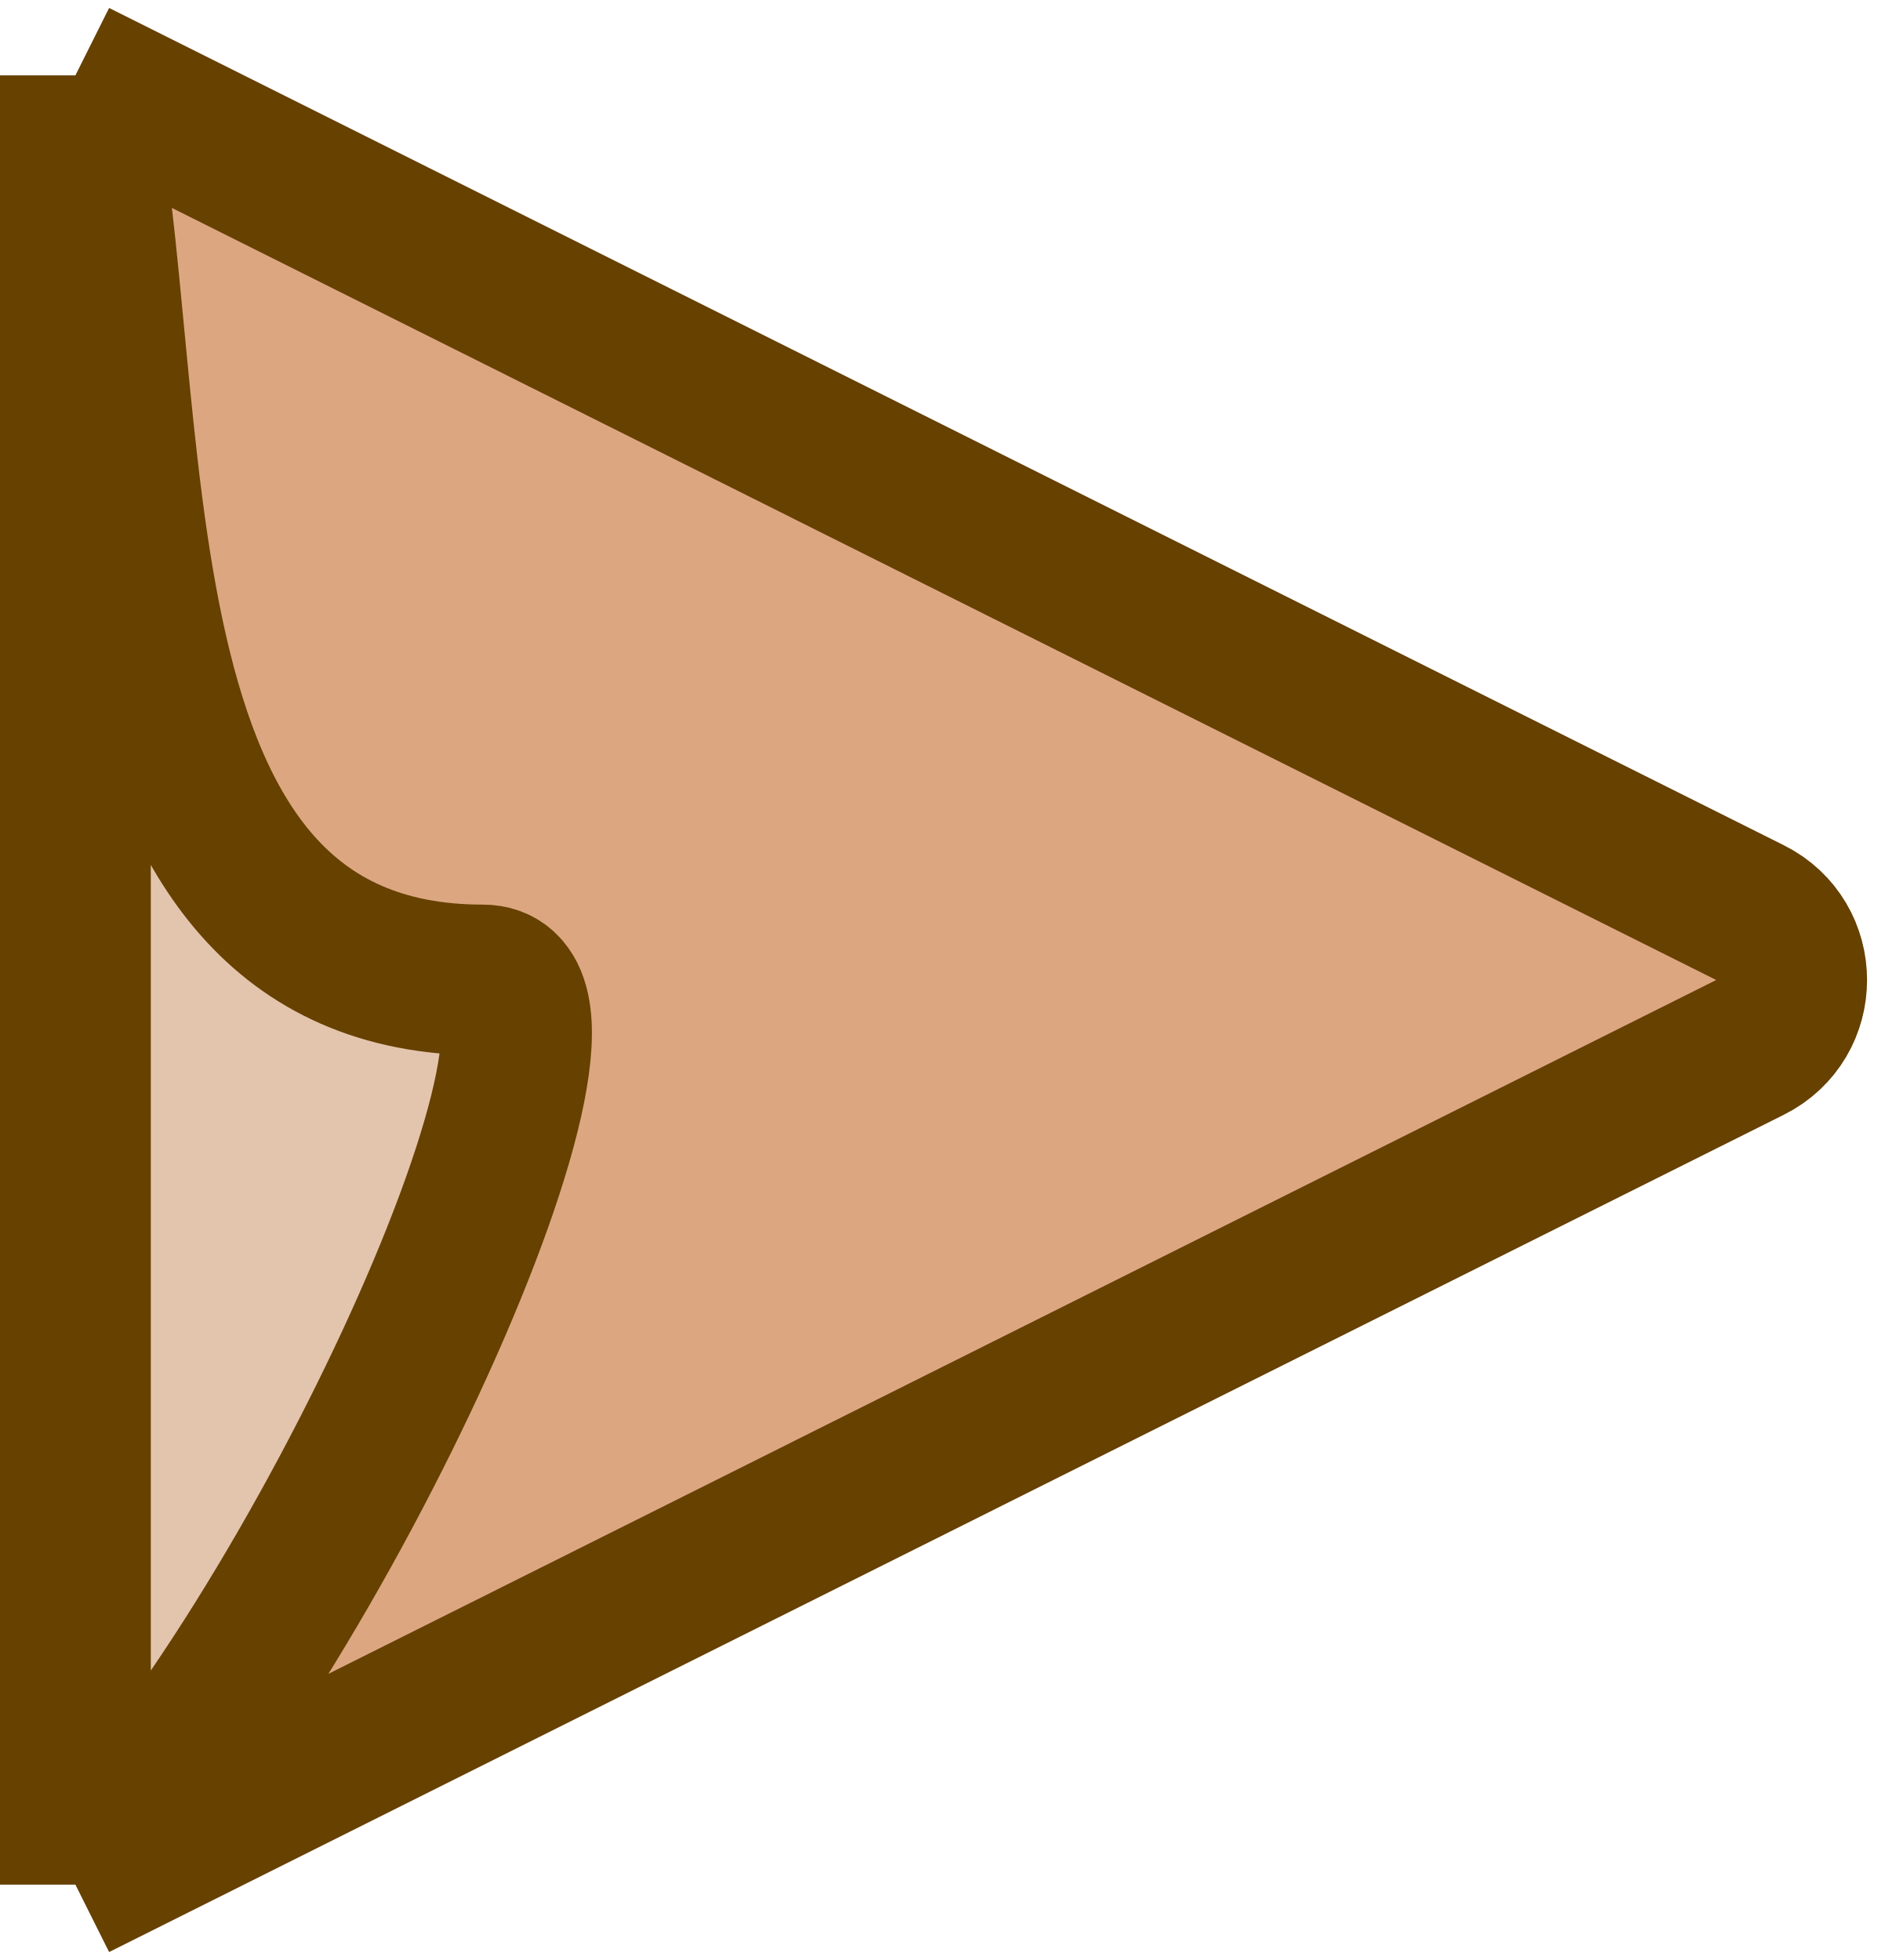
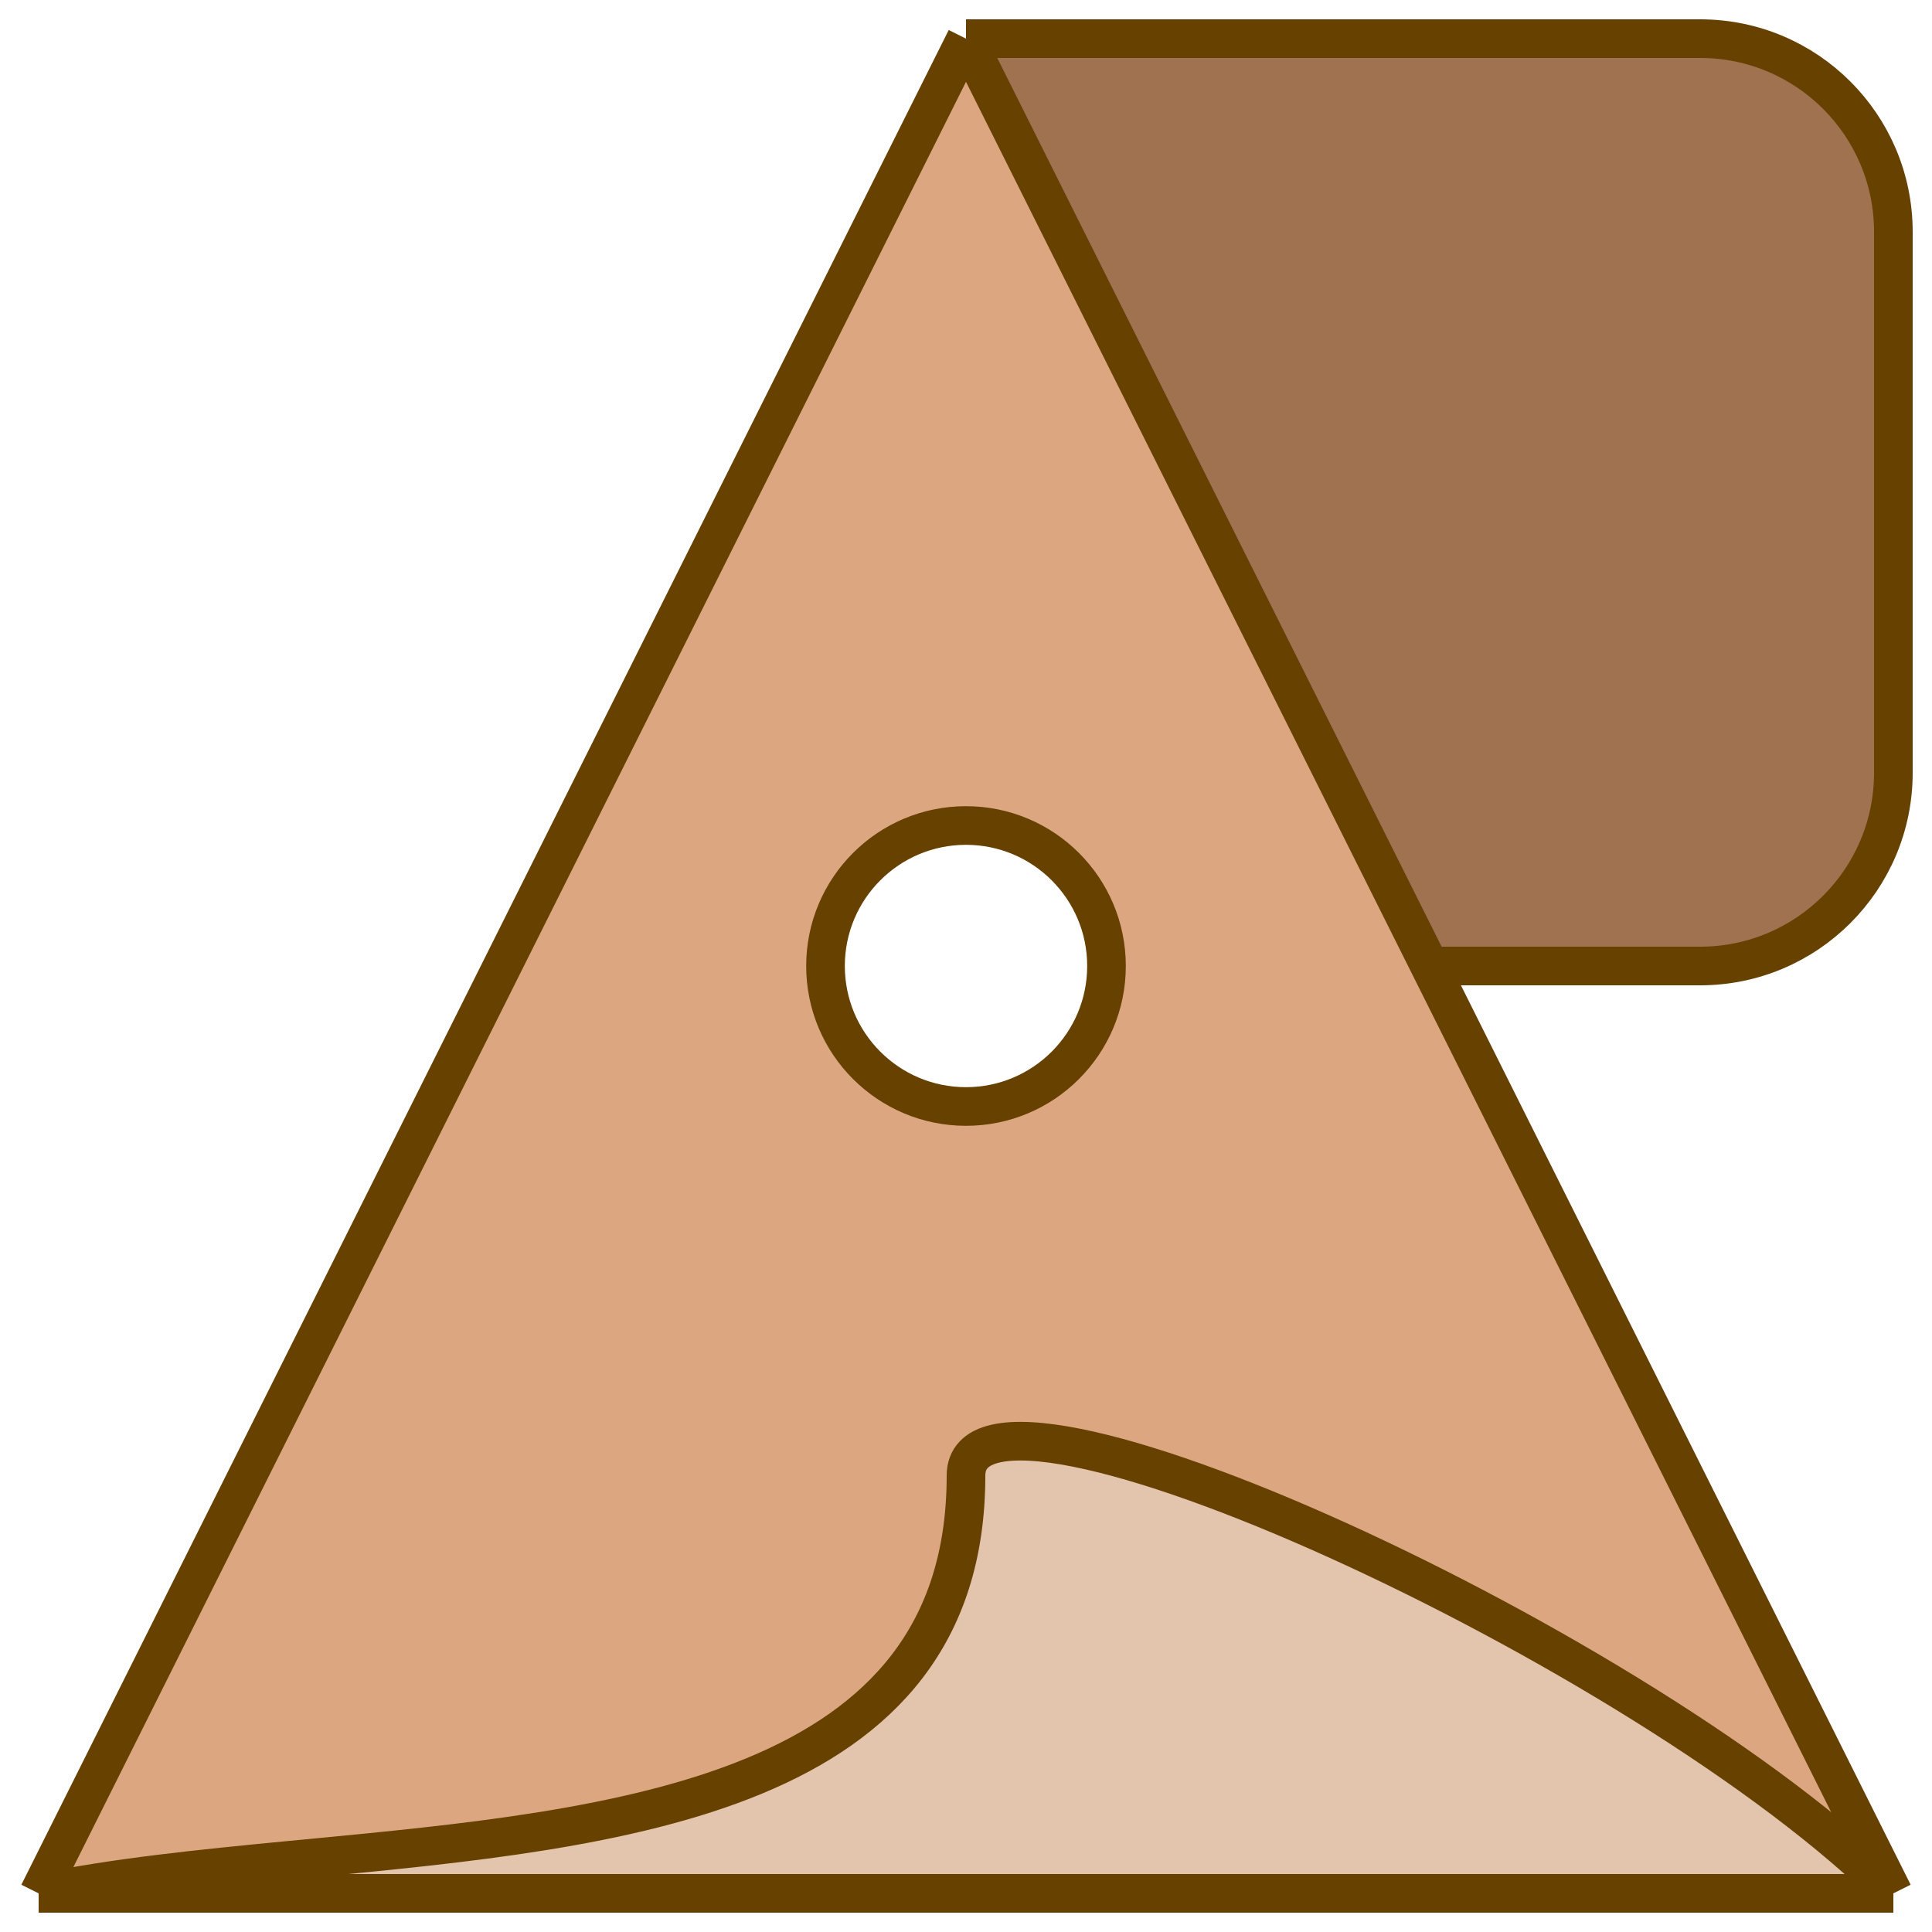
- <svg xmlns="http://www.w3.org/2000/svg" width="25" height="26" viewBox="0 0 25 26" fill="none">
-   <path d="M1 1V25C4.171 21.835 8.207 13 6.405 13C1 13 1.925 5.402 1 1Z" fill="#E3C4AD" />
-   <path fill-rule="evenodd" clip-rule="evenodd" d="M23.211 13.894C23.948 13.526 23.948 12.474 23.211 12.106L1 1C1.925 5.402 1 13 6.405 13C8.207 13 4.171 21.835 1 25L23.211 13.894Z" fill="#DCA780" />
-   <path d="M1 25V1M1 25C4.171 21.835 8.207 13 6.405 13C1 13 1.925 5.402 1 1M1 25L23.211 13.894C23.948 13.526 23.948 12.474 23.211 12.106L1 1" stroke="#664100" stroke-width="2" stroke-miterlimit="1" />
+ <svg xmlns="http://www.w3.org/2000/svg" width="50" height="50" viewBox="0 0 50 50" fill="none">
+   <path d="M1 49H49C42.67 42.658 25 34.586 25 38.189C25 46.471 16.083 47.323 7.953 48.1L7.953 48.1C7.798 48.114 7.643 48.129 7.488 48.144C5.17 48.367 2.931 48.594 1 49Z" fill="#E3C4AD" />
+   <path d="M49 6C49 3.239 46.761 1 44 1H25L37 25H44C46.761 25 49 22.761 49 20V6Z" fill="#A07250" />
+   <path fill-rule="evenodd" clip-rule="evenodd" d="M25 1L1 49C2.931 48.594 5.17 48.367 7.488 48.144C7.643 48.129 7.798 48.114 7.953 48.1L7.953 48.1C16.083 47.323 25 46.471 25 38.189C25 34.586 42.67 42.658 49 49L37 25L25 1ZM25 28.636C27.008 28.636 28.636 27.008 28.636 25C28.636 22.992 27.008 21.364 25 21.364C22.992 21.364 21.364 22.992 21.364 25C21.364 27.008 22.992 28.636 25 28.636Z" fill="#DCA780" />
+   <path d="M25 1L1 49M25 1H44C46.761 1 49 3.239 49 6V20C49 22.761 46.761 25 44 25H37M25 1L37 25M49 49H1M49 49C42.67 42.658 25 34.586 25 38.189C25 46.471 16.083 47.323 7.953 48.1L7.953 48.1C7.798 48.114 7.643 48.129 7.488 48.144C5.17 48.367 2.931 48.594 1 49M49 49L37 25M28.636 25C28.636 27.008 27.008 28.636 25 28.636C22.992 28.636 21.364 27.008 21.364 25C21.364 22.992 22.992 21.364 25 21.364C27.008 21.364 28.636 22.992 28.636 25Z" stroke="#664100" stroke-miterlimit="1" />
</svg>
